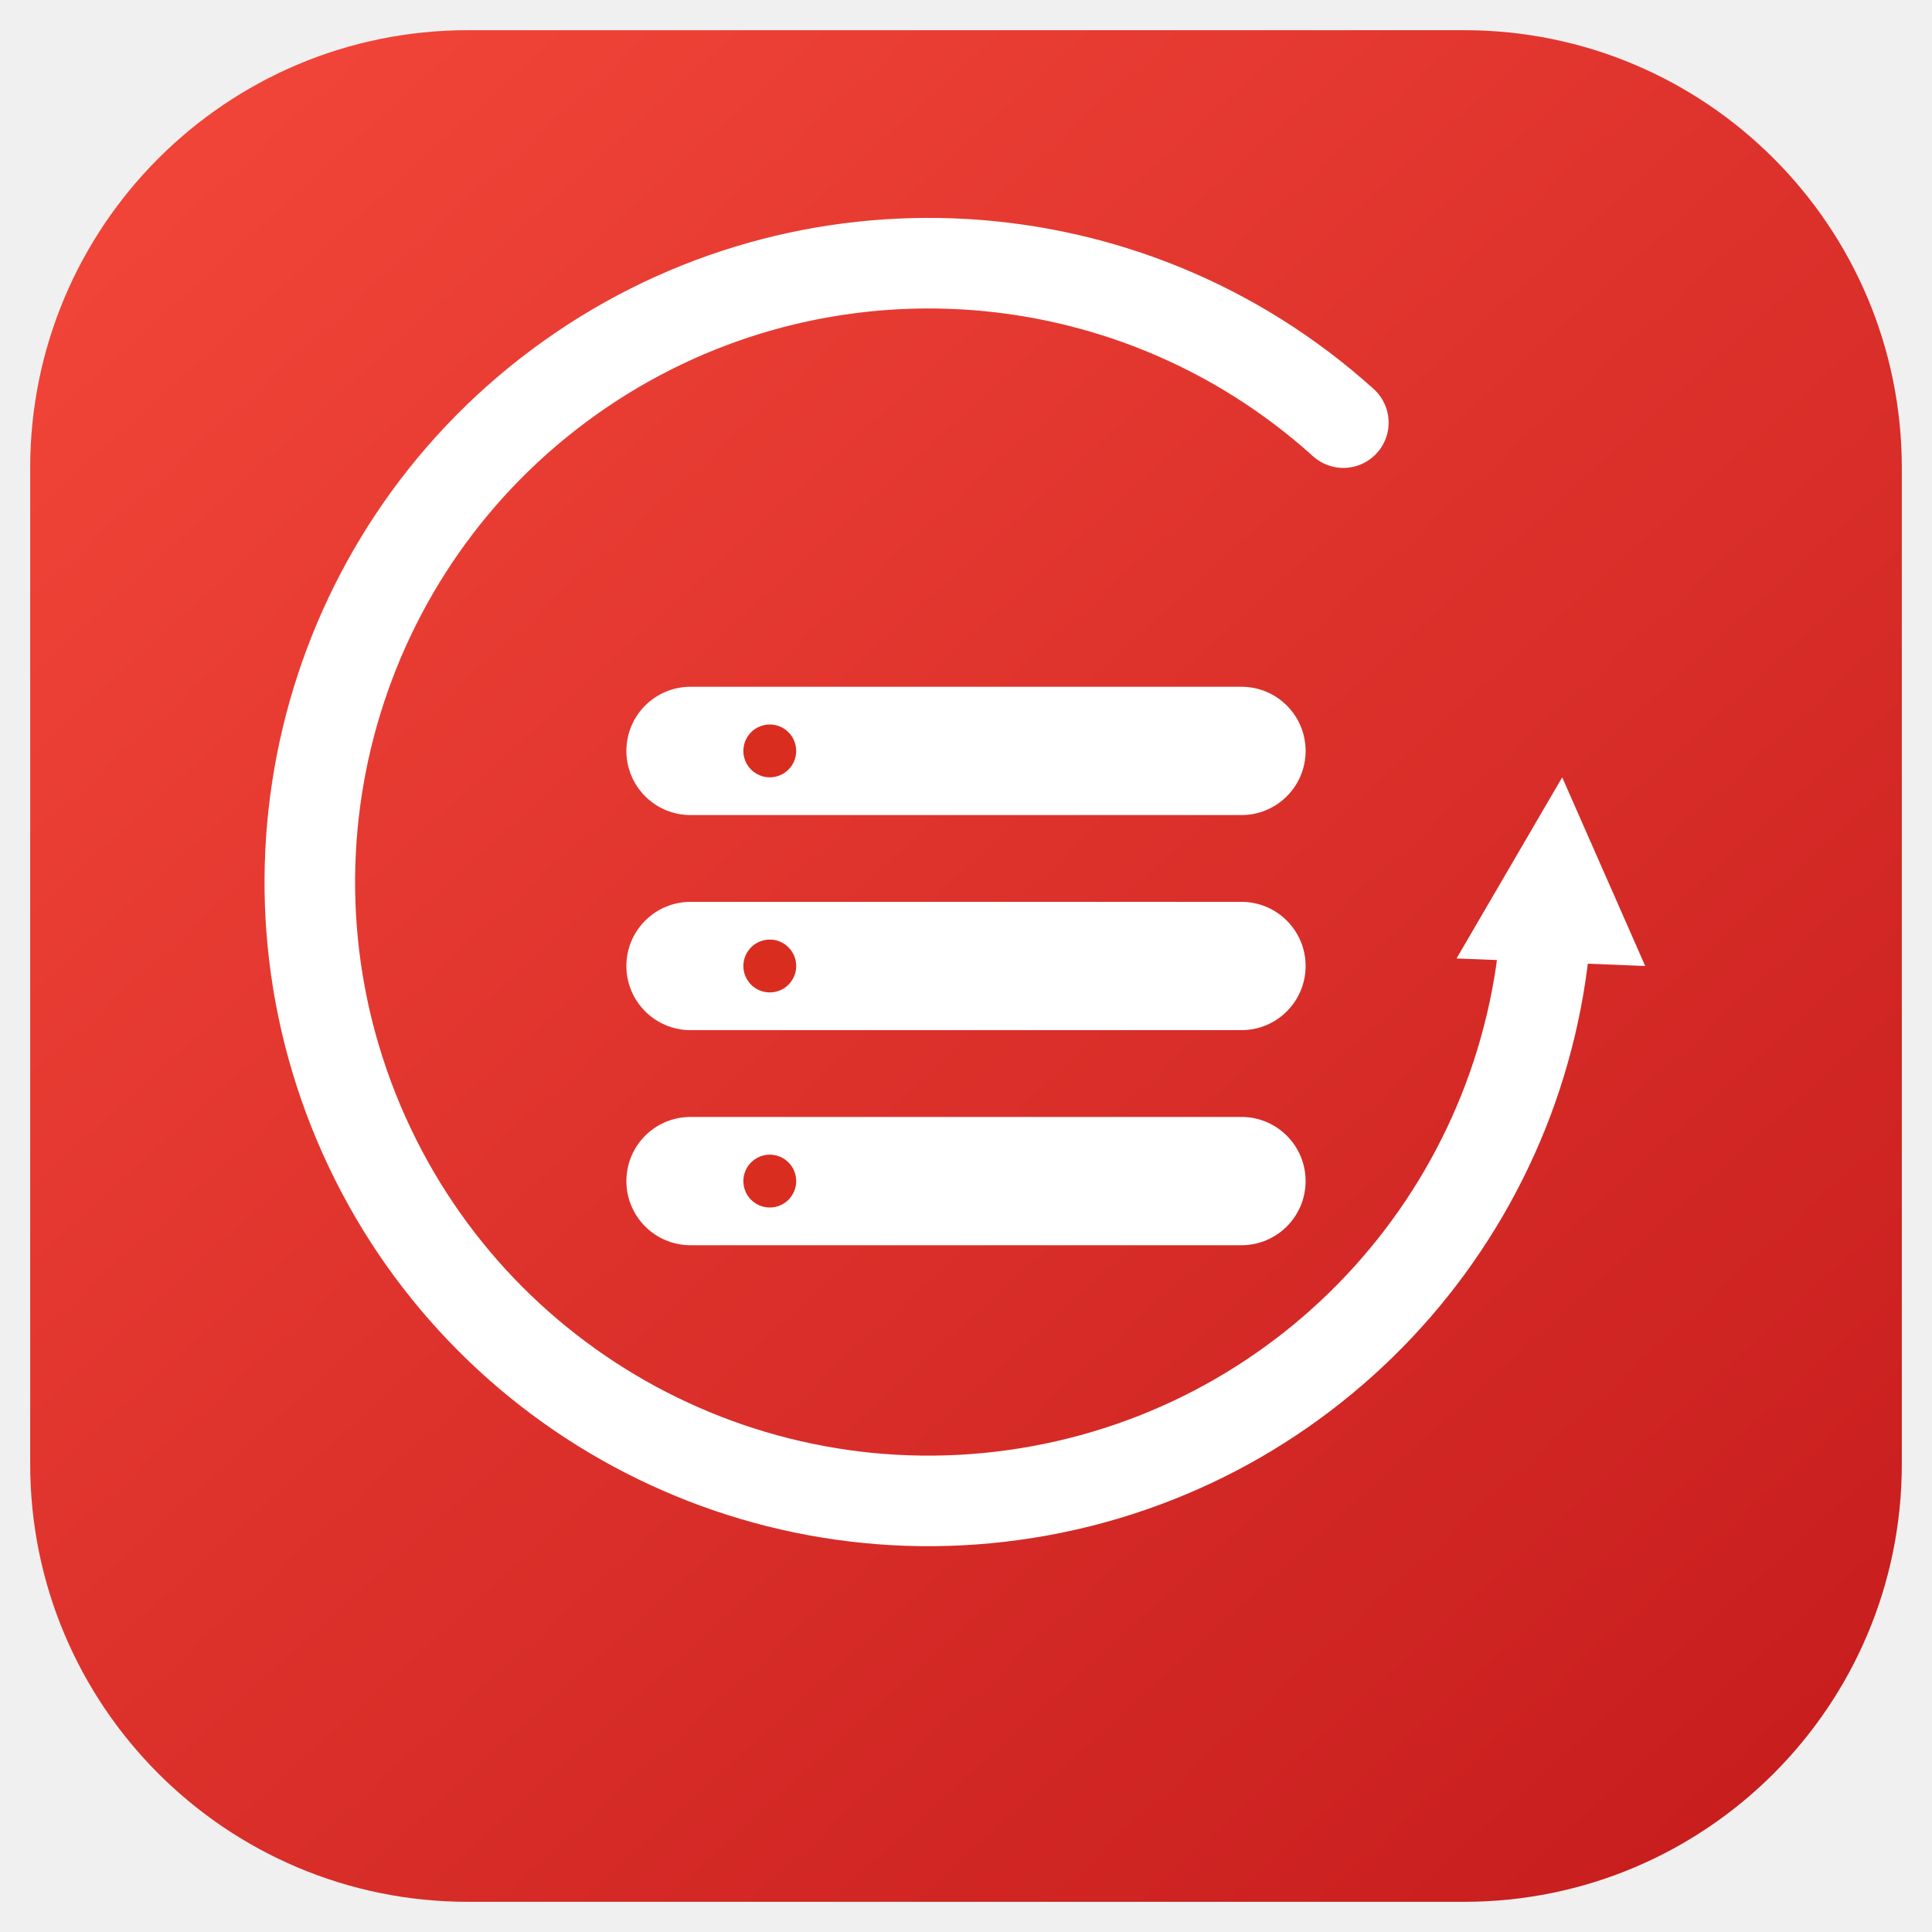
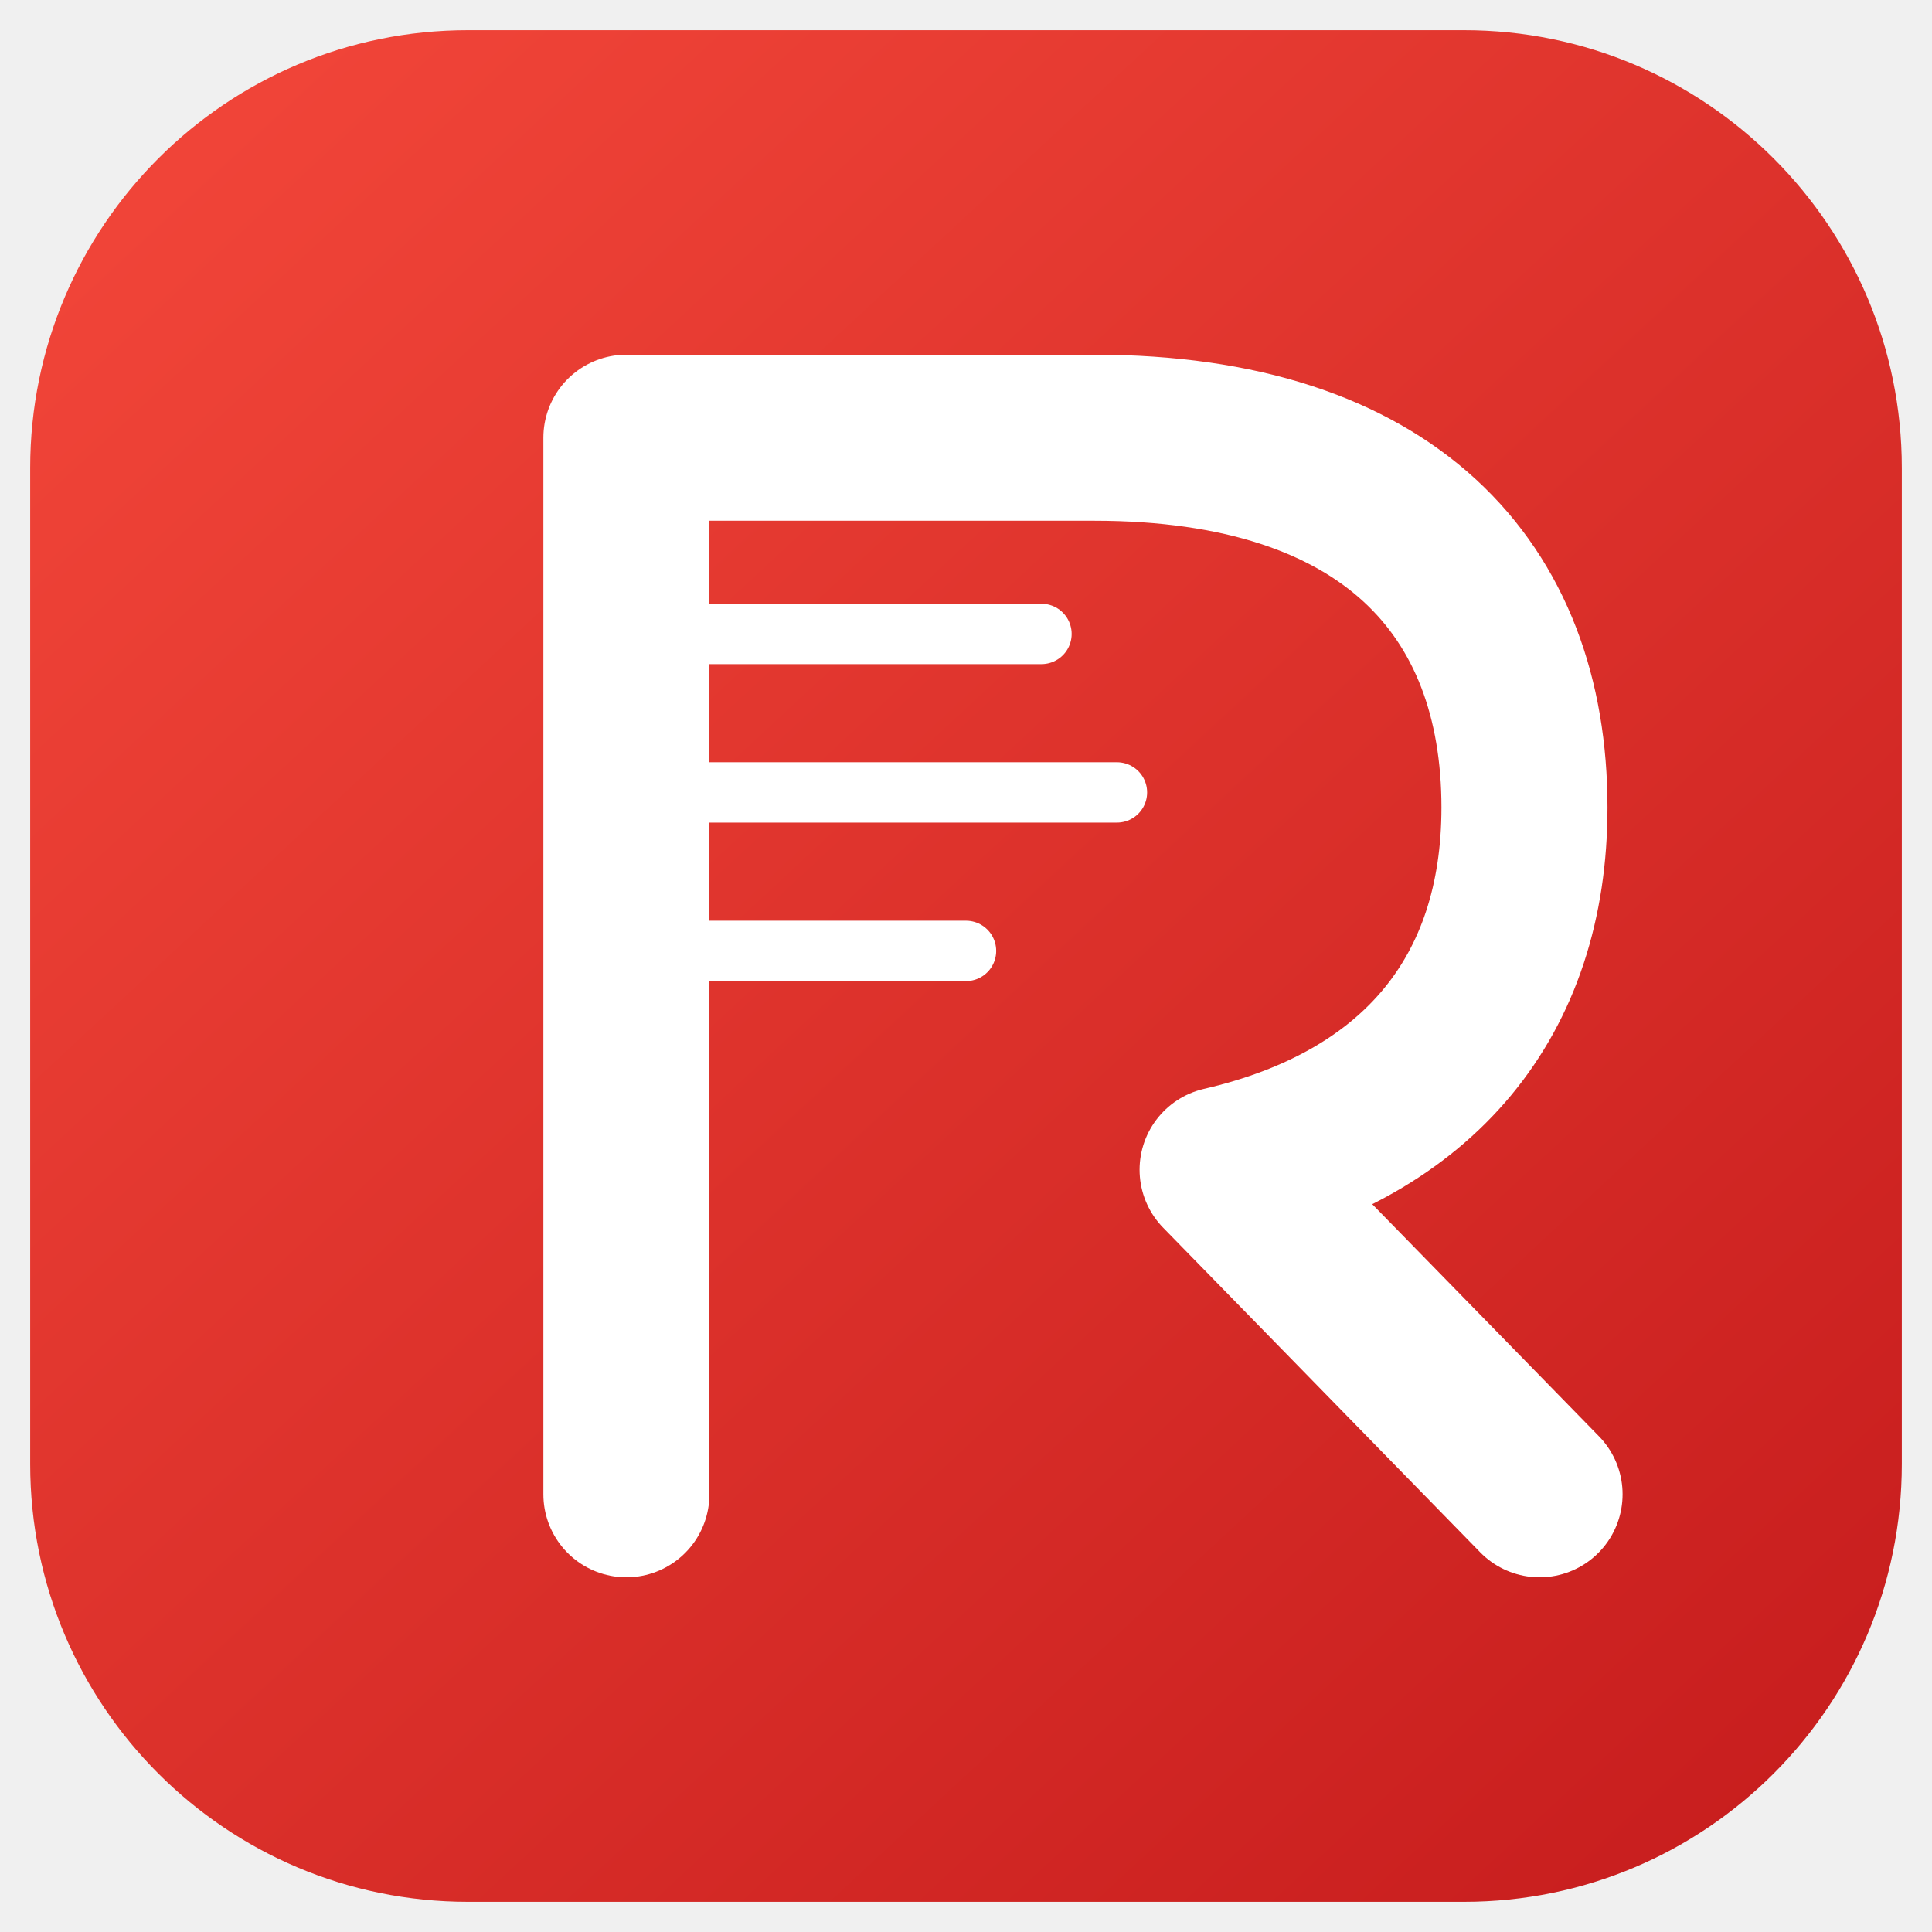
<svg xmlns="http://www.w3.org/2000/svg" width="256" height="256" viewBox="0 0 256 256" role="img" aria-labelledby="orm-title orm-desc">
  <defs>
-     <linearGradient id="tile" x1="28" y1="20" x2="228" y2="240" gradientUnits="userSpaceOnUse">
+     <linearGradient id="red" x1="26" y1="20" x2="232" y2="242" gradientUnits="userSpaceOnUse">
      <stop stop-color="#F04438" />
      <stop offset="1" stop-color="#C81E1E" />
    </linearGradient>
  </defs>
-   <rect x="4" y="4" width="248" height="248" rx="58" fill="url(#tile)" />
-   <path d="M178 56 A82 82 0 1 0 205 120" fill="none" stroke="#FFF" stroke-linecap="round" stroke-width="12" />
-   <path d="m207 103 11 25-25-1 14-24Z" fill="#FFF" />
-   <rect x="83" y="91" width="90" height="17" rx="8.5" fill="#FFF" />
-   <rect x="83" y="119.5" width="90" height="17" rx="8.5" fill="#FFF" />
-   <rect x="83" y="148" width="90" height="17" rx="8.5" fill="#FFF" />
-   <circle cx="102" cy="99.5" r="3.5" fill="#D92D20" />
-   <circle cx="102" cy="128" r="3.5" fill="#D92D20" />
-   <circle cx="102" cy="156.5" r="3.5" fill="#D92D20" />
+   <rect x="4" y="4" width="248" height="248" rx="58" fill="url(#red)" />
+   <path d="M83 198V58h62c39 0 57 20 57 49 0 25-14 42-40 48l42 43" fill="none" stroke="#fff" stroke-linecap="round" stroke-linejoin="round" stroke-width="22" />
+   <path d="M91 84h47M91 105h57M91 126h37" fill="none" stroke="#fff" stroke-linecap="round" stroke-width="8" />
</svg>
